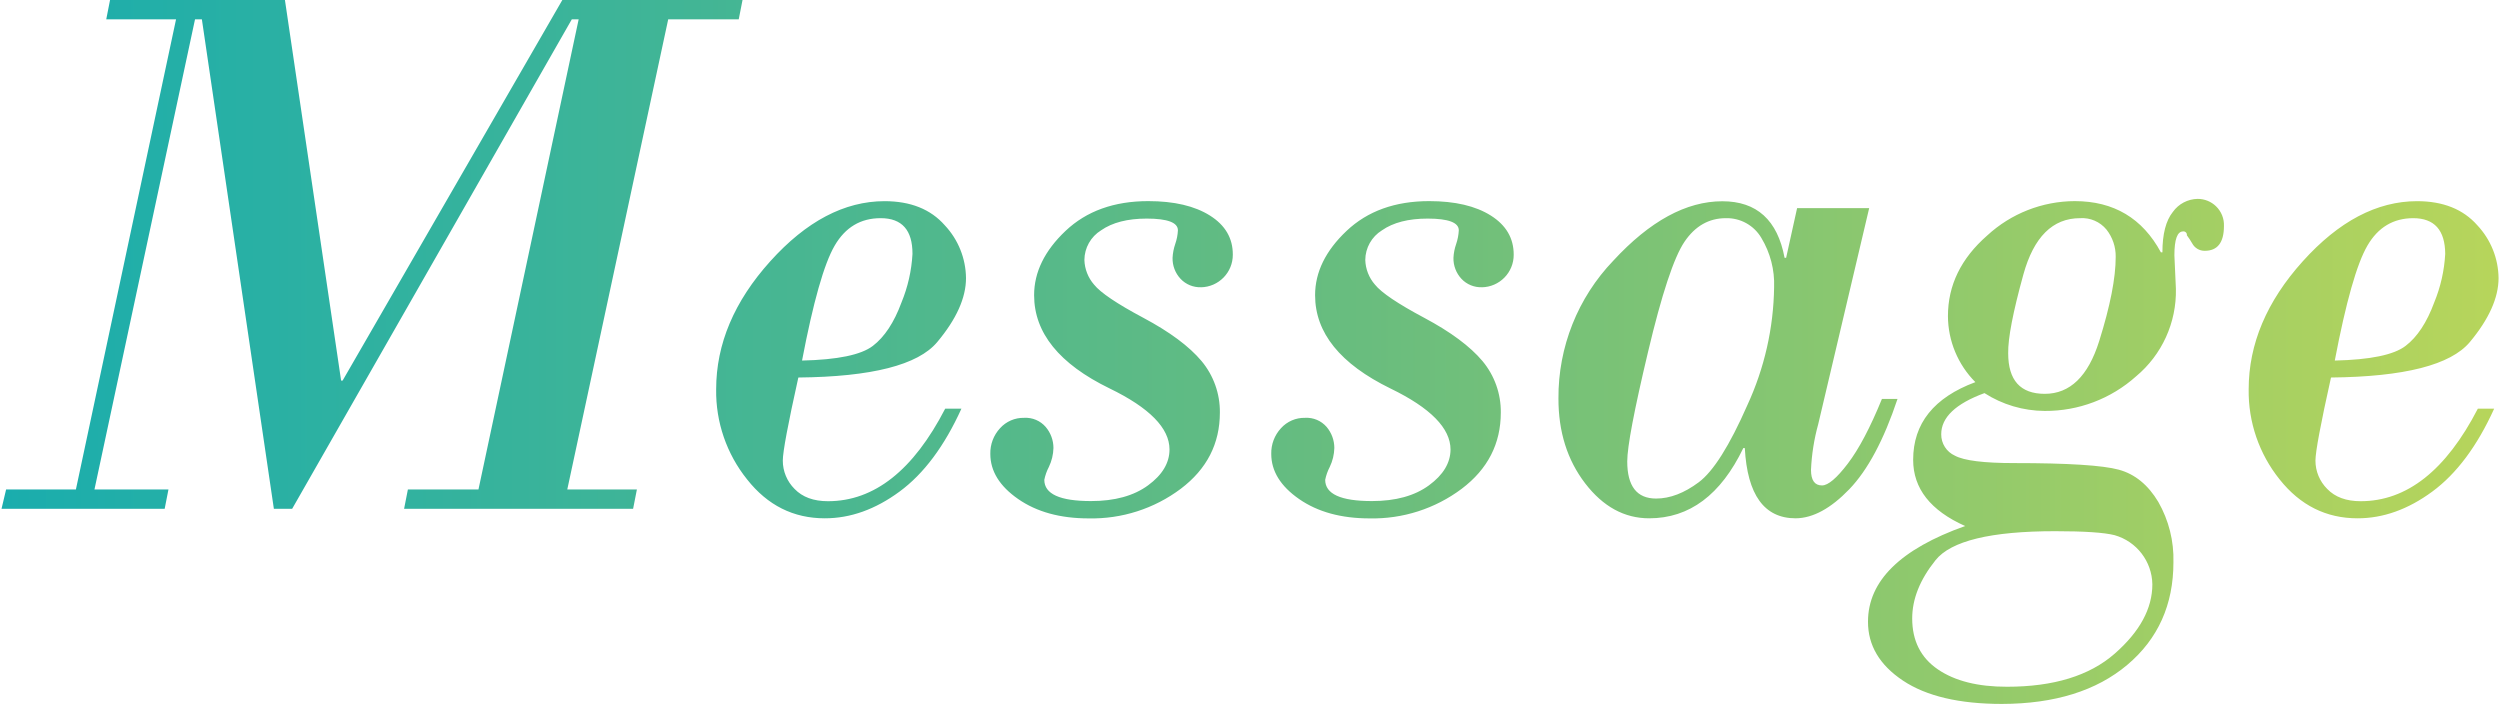
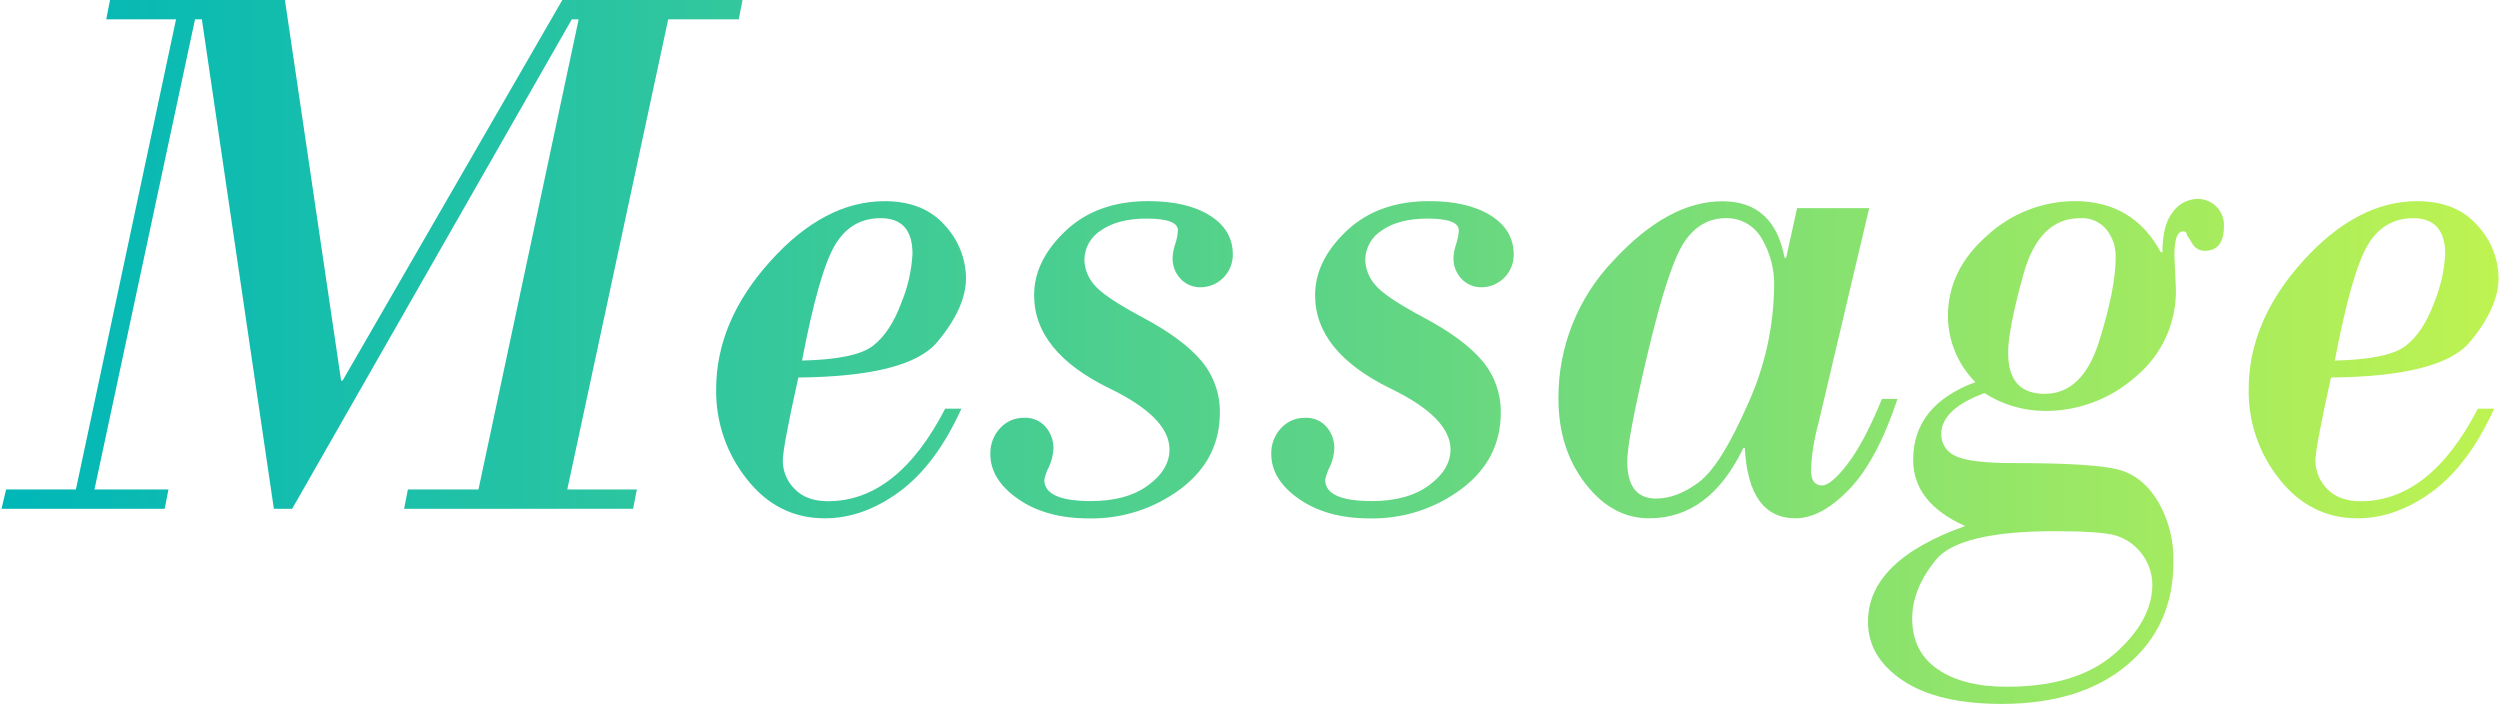
<svg xmlns="http://www.w3.org/2000/svg" viewBox="0 0 546.26 153.98" width="547" height="154">
  <defs>
-     <style>
- .cls-1{fill:url(#Gradation_1);}
- </style>
+     <style>.cls-1{fill:url(#Gradation_1);}</style>
    <linearGradient id="Gradation_1" x1="-23.83" y1="495.26" x2="-22.83" y2="495.26" gradientTransform="matrix(546.26, 0, 0, -153.98, 13014.93, 76336.44)" gradientUnits="userSpaceOnUse">
-       <stop offset="0.01" stop-color="#1aadad" />
-       <stop offset="0.55" stop-color="#69bd7e" />
-       <stop offset="1" stop-color="#b7d55b" />
+       <stop offset="0.01" stop-color="#00b7b8" />
+       <stop offset="0.55" stop-color="#5fd585" />
+       <stop offset="1" stop-color="#bef351" />
    </linearGradient>
  </defs>
  <path class="cls-1" d="M540,74.83q-6.3,7.52-30.38,7.76-3.4,15.28-3.4,18.18a8.73,8.73,0,0,0,2.57,6.19c1.72,1.79,4.15,2.69,7.31,2.69q15.19,0,25.65-20.25h3.57q-5.57,12.28-13.53,18.14t-16.36,5.85q-10.29,0-17.05-8.51a30.76,30.76,0,0,1-6.77-19.71q0-14.86,11.83-28t25-13.16q8.55,0,13.2,5.28a17.15,17.15,0,0,1,4.64,11.57Q546.26,67.32,540,74.83Zm-12.36-27.1c-4.38,0-7.72,2-10.05,6s-4.7,12.36-7.14,25.15q11.63-.26,15.48-3.2t6.27-9.5a32.54,32.54,0,0,0,2.41-10.63Q534.56,47.73,527.59,47.73ZM482,54.87a3.06,3.06,0,0,1-2.74-1.62,17.51,17.51,0,0,0-1.17-1.78.74.74,0,0,0-.83-.84c-1.27,0-1.9,1.75-1.9,5.23l.33,7.31a24.25,24.25,0,0,1-8.72,19.17,29.65,29.65,0,0,1-20,7.56A24.62,24.62,0,0,1,433.81,86q-9.46,3.48-9.46,9a5.08,5.08,0,0,0,3,4.69q3,1.62,13,1.62,17.59,0,22.87,1.45t8.63,7.06A25.22,25.22,0,0,1,475.15,123q0,13.94-10.09,22.45T437.63,154q-14,0-21.66-5.11T408.33,136q0-13.36,21.25-20.92Q418.21,110,418.21,100.6q0-11.94,13.61-17a20.59,20.59,0,0,1-6-14.45q0-10.12,8.59-17.63A28.38,28.38,0,0,1,453.57,44q12.78,0,18.84,11.21h.33q0-6,2.28-8.84a6.79,6.79,0,0,1,5.44-2.86,5.74,5.74,0,0,1,4,1.61,5.68,5.68,0,0,1,1.74,4.36Q486.19,54.87,482,54.87ZM423.1,122.56Q418,128.91,418,135.3q0,7.3,5.6,11.13t15.15,3.81q15.27,0,23.53-7.22t8.26-15.19a11.37,11.37,0,0,0-8.26-10.75q-3.44-.87-13-.87Q428.17,116.21,423.1,122.56Zm37.4-72.34a6.89,6.89,0,0,0-5.77-2.49q-9,0-12.41,12.33T439,77.28q0,8.88,8,8.88,8.29,0,11.91-11.54t3.61-18.42A9.4,9.4,0,0,0,460.5,50.22Zm-68,63.17q-10.29,0-11.12-15.36h-.33q-7.39,15.36-20.59,15.36-8.13,0-14-7.64t-5.85-18.59a43.13,43.13,0,0,1,12-30.13q12-13,23.86-13,11.3,0,13.61,12.37h.34l2.4-10.87h15.77L397.44,92.8a44.91,44.91,0,0,0-1.58,10c0,2.27.8,3.4,2.41,3.4q2,0,5.64-4.77t7.47-14.16h3.41q-4.49,13.46-10.55,19.76T392.54,113.39ZM385,52.05a8.75,8.75,0,0,0-7.76-4.32q-5.56,0-9.05,5.15t-8,24.19q-4.53,19.05-4.53,23.87,0,8.13,6.31,8.13,4.56,0,9.34-3.57t10.62-16.85a63.67,63.67,0,0,0,5.86-25.81A19.55,19.55,0,0,0,385,52.05ZM323.87,62.84A5.86,5.86,0,0,1,319.39,61a6.52,6.52,0,0,1-1.75-4.61,10.78,10.78,0,0,1,.59-3,10.94,10.94,0,0,0,.58-3q0-2.56-6.81-2.57-6.31,0-10,2.57a7.68,7.68,0,0,0-3.65,6.48,8.61,8.61,0,0,0,2.11,5.39q2.12,2.65,10.79,7.27T324,79a17.3,17.3,0,0,1,4,11.25q0,10.22-8.55,16.68a32.44,32.44,0,0,1-20.17,6.48q-9.3,0-15.4-4.23t-6.1-9.88a8,8,0,0,1,2.12-5.61,6.88,6.88,0,0,1,5.27-2.28,5.78,5.78,0,0,1,4.73,2A7.15,7.15,0,0,1,291.58,98a10.16,10.16,0,0,1-1,4.15,10.67,10.67,0,0,0-1,2.82q0,4.65,10.21,4.65,7.8,0,12.49-3.44T317,98.36q0-7-13.12-13.36-16.51-8.06-16.51-20.42,0-7.56,6.89-14.07T312.33,44q8.48,0,13.49,3.16t5,8.55a7.09,7.09,0,0,1-7,7.14Zm-61.45,0A5.86,5.86,0,0,1,257.94,61a6.48,6.48,0,0,1-1.75-4.61,11.07,11.07,0,0,1,.58-3,10.65,10.65,0,0,0,.59-3q0-2.56-6.81-2.57-6.31,0-10,2.57a7.68,7.68,0,0,0-3.65,6.48,8.61,8.61,0,0,0,2.11,5.39q2.12,2.65,10.79,7.27T262.54,79a17.3,17.3,0,0,1,4,11.25q0,10.22-8.55,16.68a32.44,32.44,0,0,1-20.17,6.48q-9.3,0-15.4-4.23t-6.1-9.88a8,8,0,0,1,2.12-5.61,6.88,6.88,0,0,1,5.27-2.28,5.78,5.78,0,0,1,4.73,2A7.1,7.1,0,0,1,230.13,98a10.16,10.16,0,0,1-1,4.15,10.67,10.67,0,0,0-1,2.82q0,4.65,10.21,4.65,7.8,0,12.49-3.44t4.69-7.85q0-7-13.12-13.36Q225.9,76.94,225.9,64.58q0-7.56,6.88-14.07T250.88,44q8.47,0,13.49,3.16t5,8.55a7.1,7.1,0,0,1-7,7.14Zm-88.1,19.75q-3.4,15.28-3.4,18.18a8.73,8.73,0,0,0,2.57,6.19c1.72,1.79,4.15,2.69,7.31,2.69q15.19,0,25.65-20.25H210q-5.57,12.28-13.53,18.14t-16.36,5.85q-10.29,0-17-8.51a30.76,30.76,0,0,1-6.77-19.71q0-14.86,11.83-28t25-13.16q8.55,0,13.19,5.28A17.11,17.11,0,0,1,211,60.84q0,6.48-6.3,14T174.32,82.59Zm18-34.86c-4.38,0-7.72,2-10.05,6s-4.7,12.36-7.14,25.15q11.63-.26,15.48-3.2t6.27-9.5a32.54,32.54,0,0,0,2.41-10.63Q199.31,47.73,192.34,47.73ZM145.85,4.23,123.77,107.08H139l-.83,4.23H88.07l.83-4.23h15.44L126.26,4.23h-1.5L63.58,111.31h-4L43.83,4.23h-1.5l-22,102.85H36.52l-.83,4.23H0l1-4.23H16.27L38.18,4.23H22.91L23.74,0H62L74.29,83.26h.33L122.69,0h39.42l-.83,4.23Z" />
</svg>
